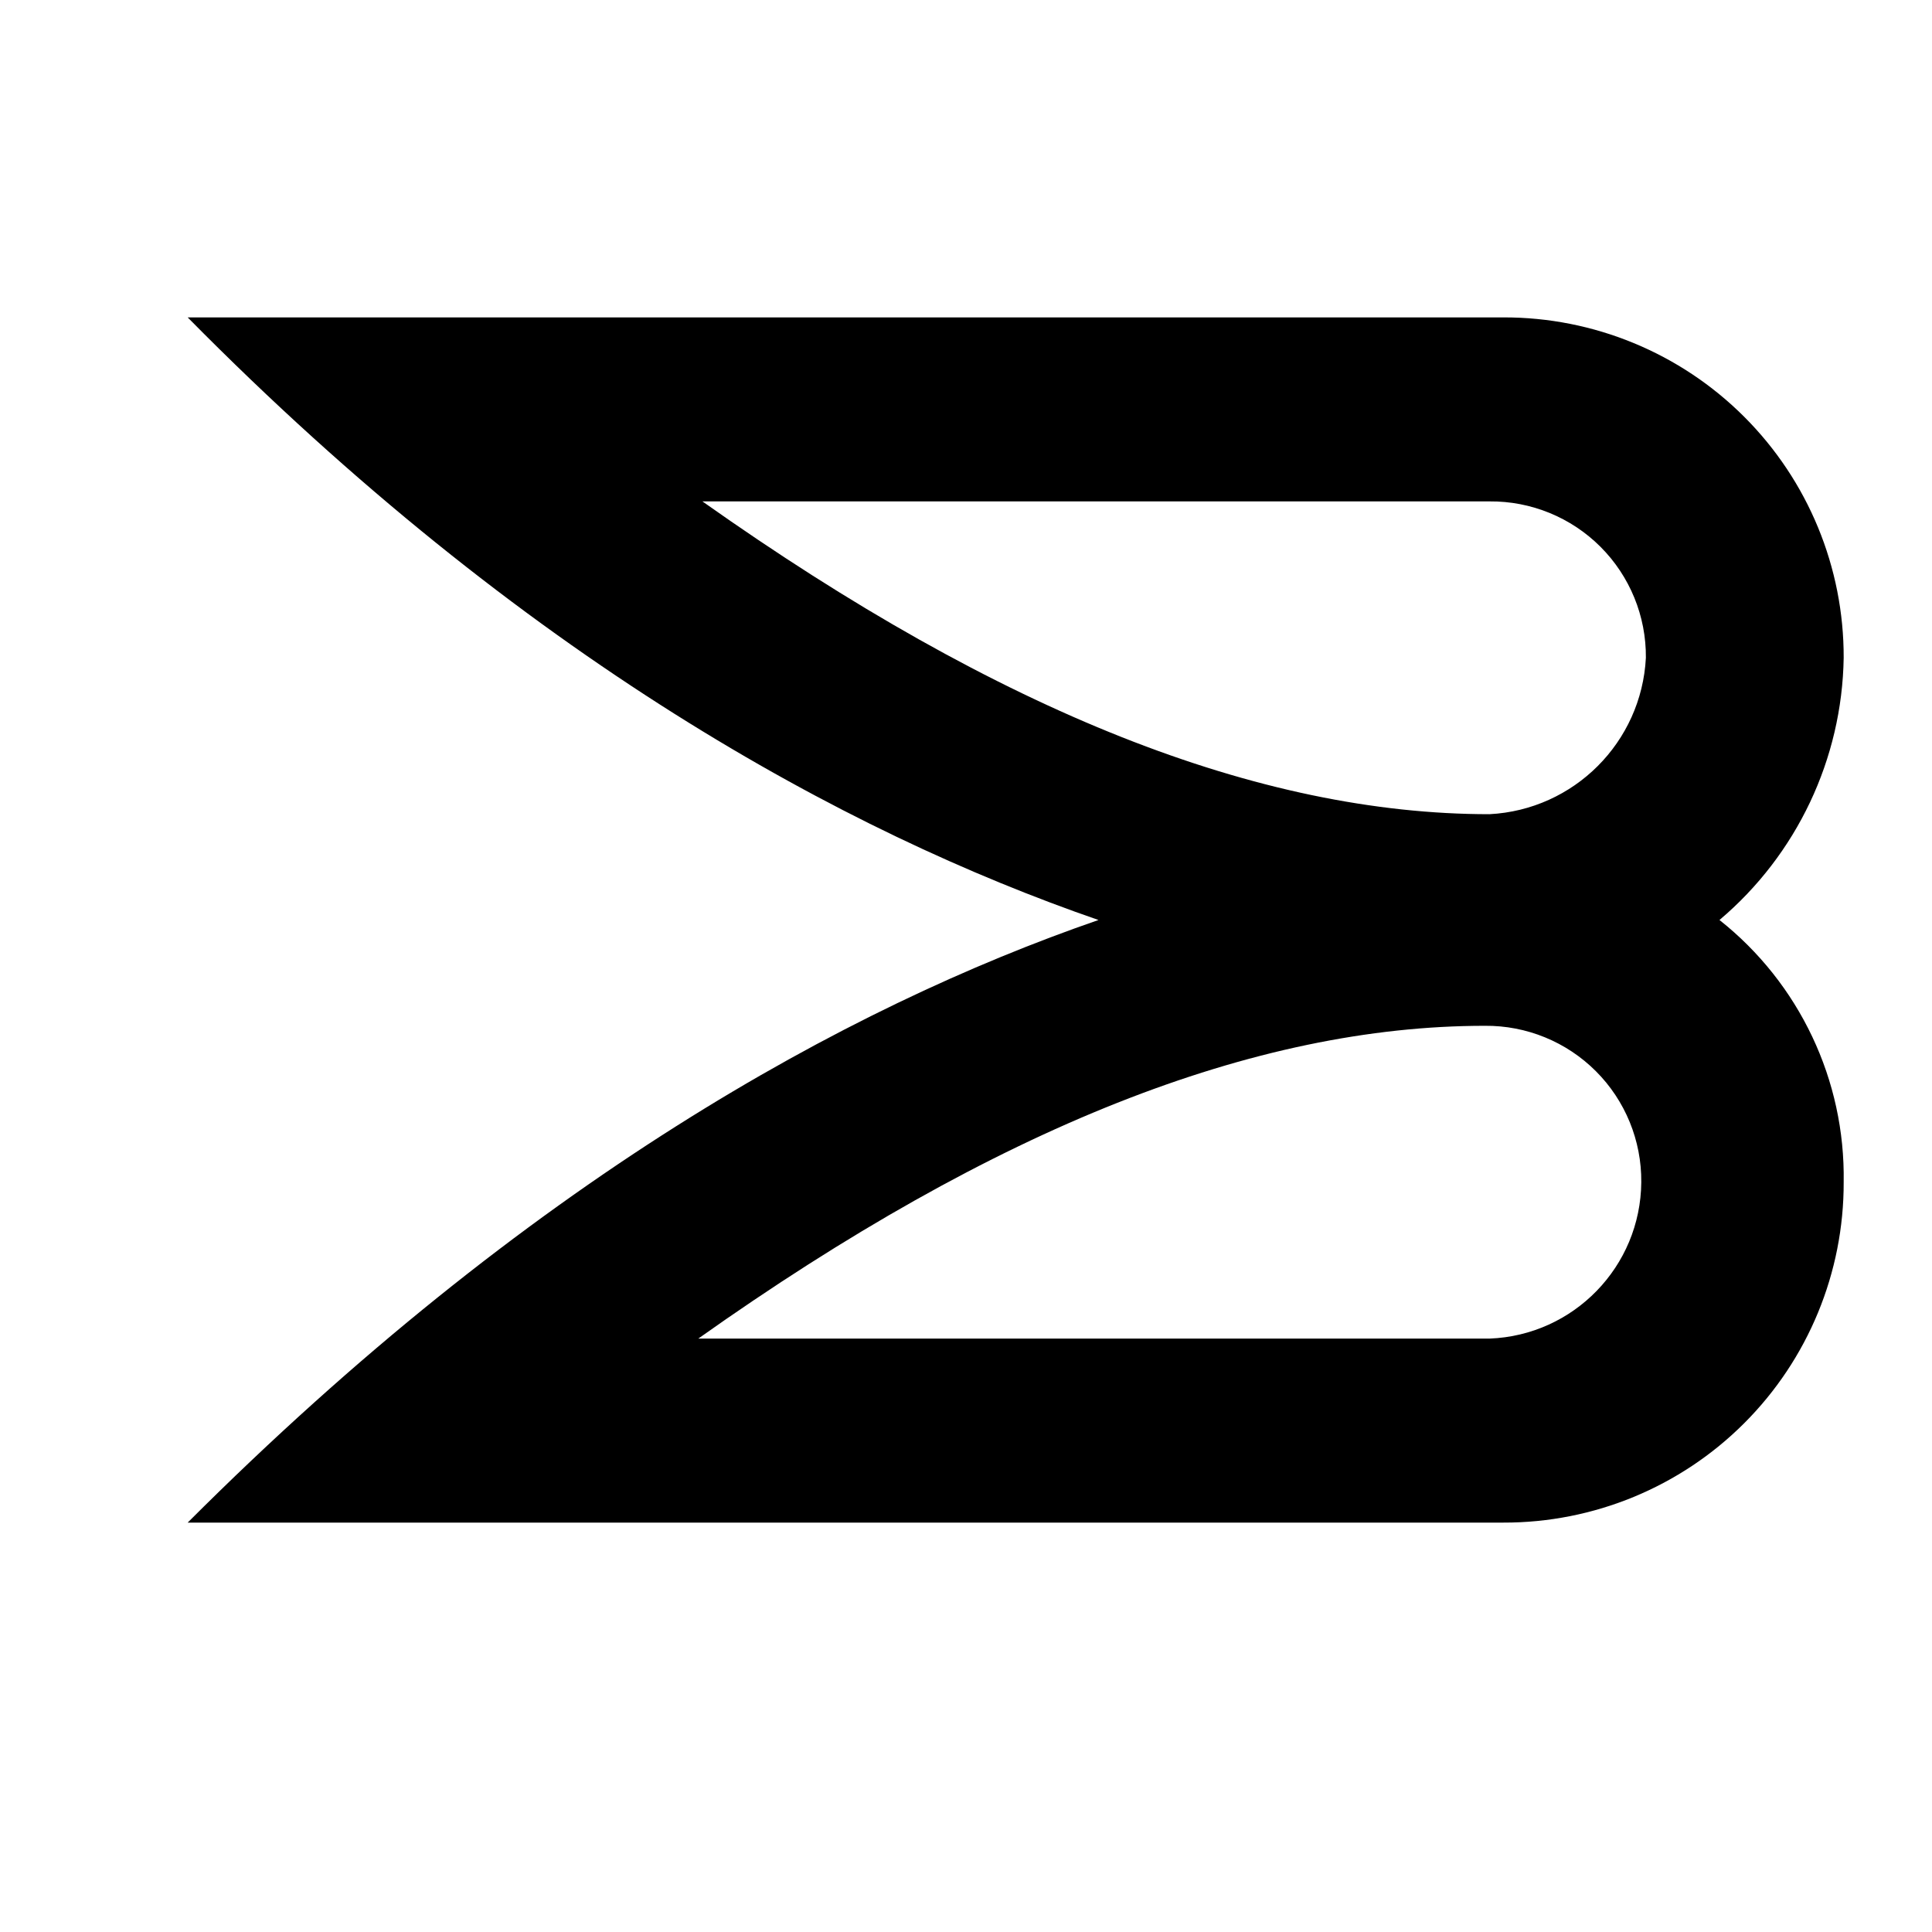
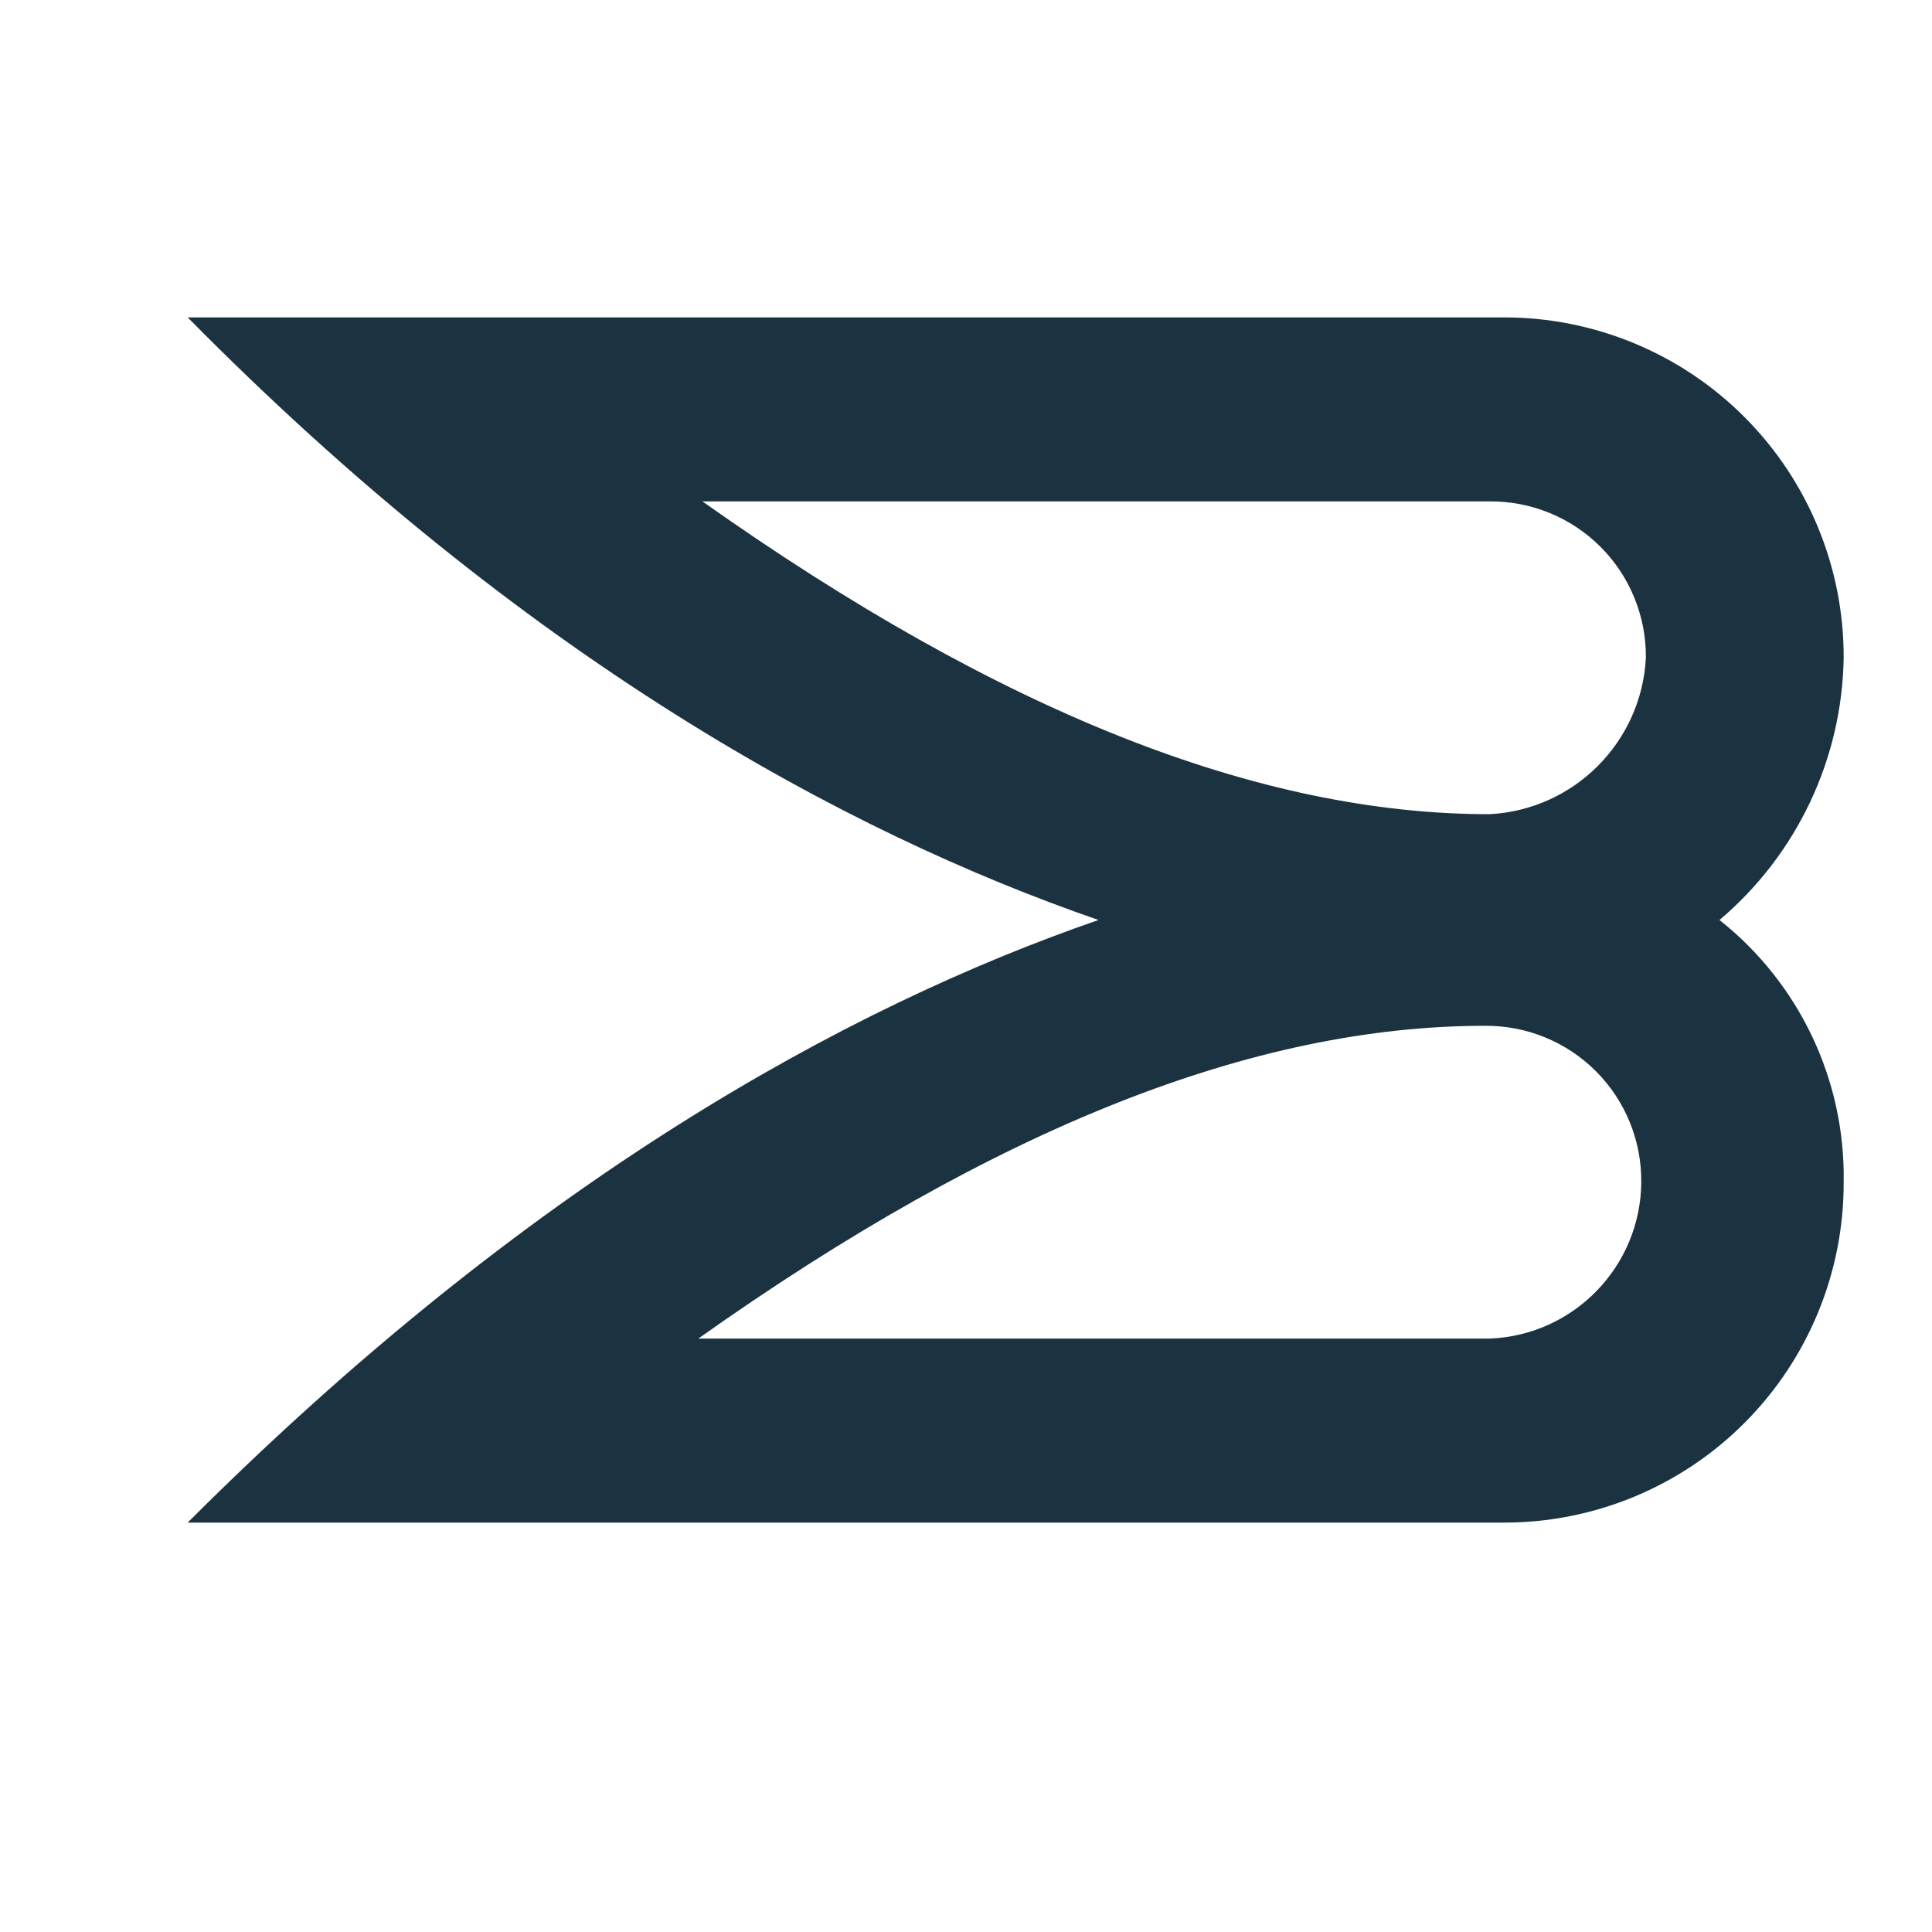
<svg xmlns="http://www.w3.org/2000/svg" viewBox="0 0 42 42">
-   <path d="M37.38 20a7.62 7.62 0 0 0 2.7-5.7 7.38 7.38 0 0 0-7.4-7.4H4.08c7.3 7.4 14.3 11.2 19.8 13.1-5.5 1.9-12.4 5.7-19.8 13.1h28.6a7.38 7.38 0 0 0 7.4-7.4 7.12 7.12 0 0 0-2.7-5.7m-5 9.1h-17.2c6.49-4.6 12.1-6.8 17.1-6.8a3.37 3.37 0 0 1 3.4 3.4 3.43 3.43 0 0 1-3.3 3.4m0-11.4c-5 0-10.61-2.2-17.11-6.8h17.11a3.37 3.37 0 0 1 3.4 3.4 3.59 3.59 0 0 1-3.4 3.4" />
+   <path fill="#1B3240" d="M37.38 20a7.62 7.62 0 0 0 2.7-5.7 7.38 7.38 0 0 0-7.4-7.4H4.08c7.3 7.4 14.3 11.2 19.8 13.1-5.5 1.9-12.4 5.7-19.8 13.1h28.6a7.38 7.38 0 0 0 7.4-7.4 7.12 7.12 0 0 0-2.7-5.7m-5 9.1h-17.2c6.49-4.6 12.1-6.8 17.1-6.8a3.37 3.37 0 0 1 3.4 3.4 3.43 3.43 0 0 1-3.3 3.4m0-11.4c-5 0-10.61-2.2-17.11-6.8h17.11a3.37 3.37 0 0 1 3.4 3.4 3.59 3.59 0 0 1-3.4 3.4" />
</svg>
